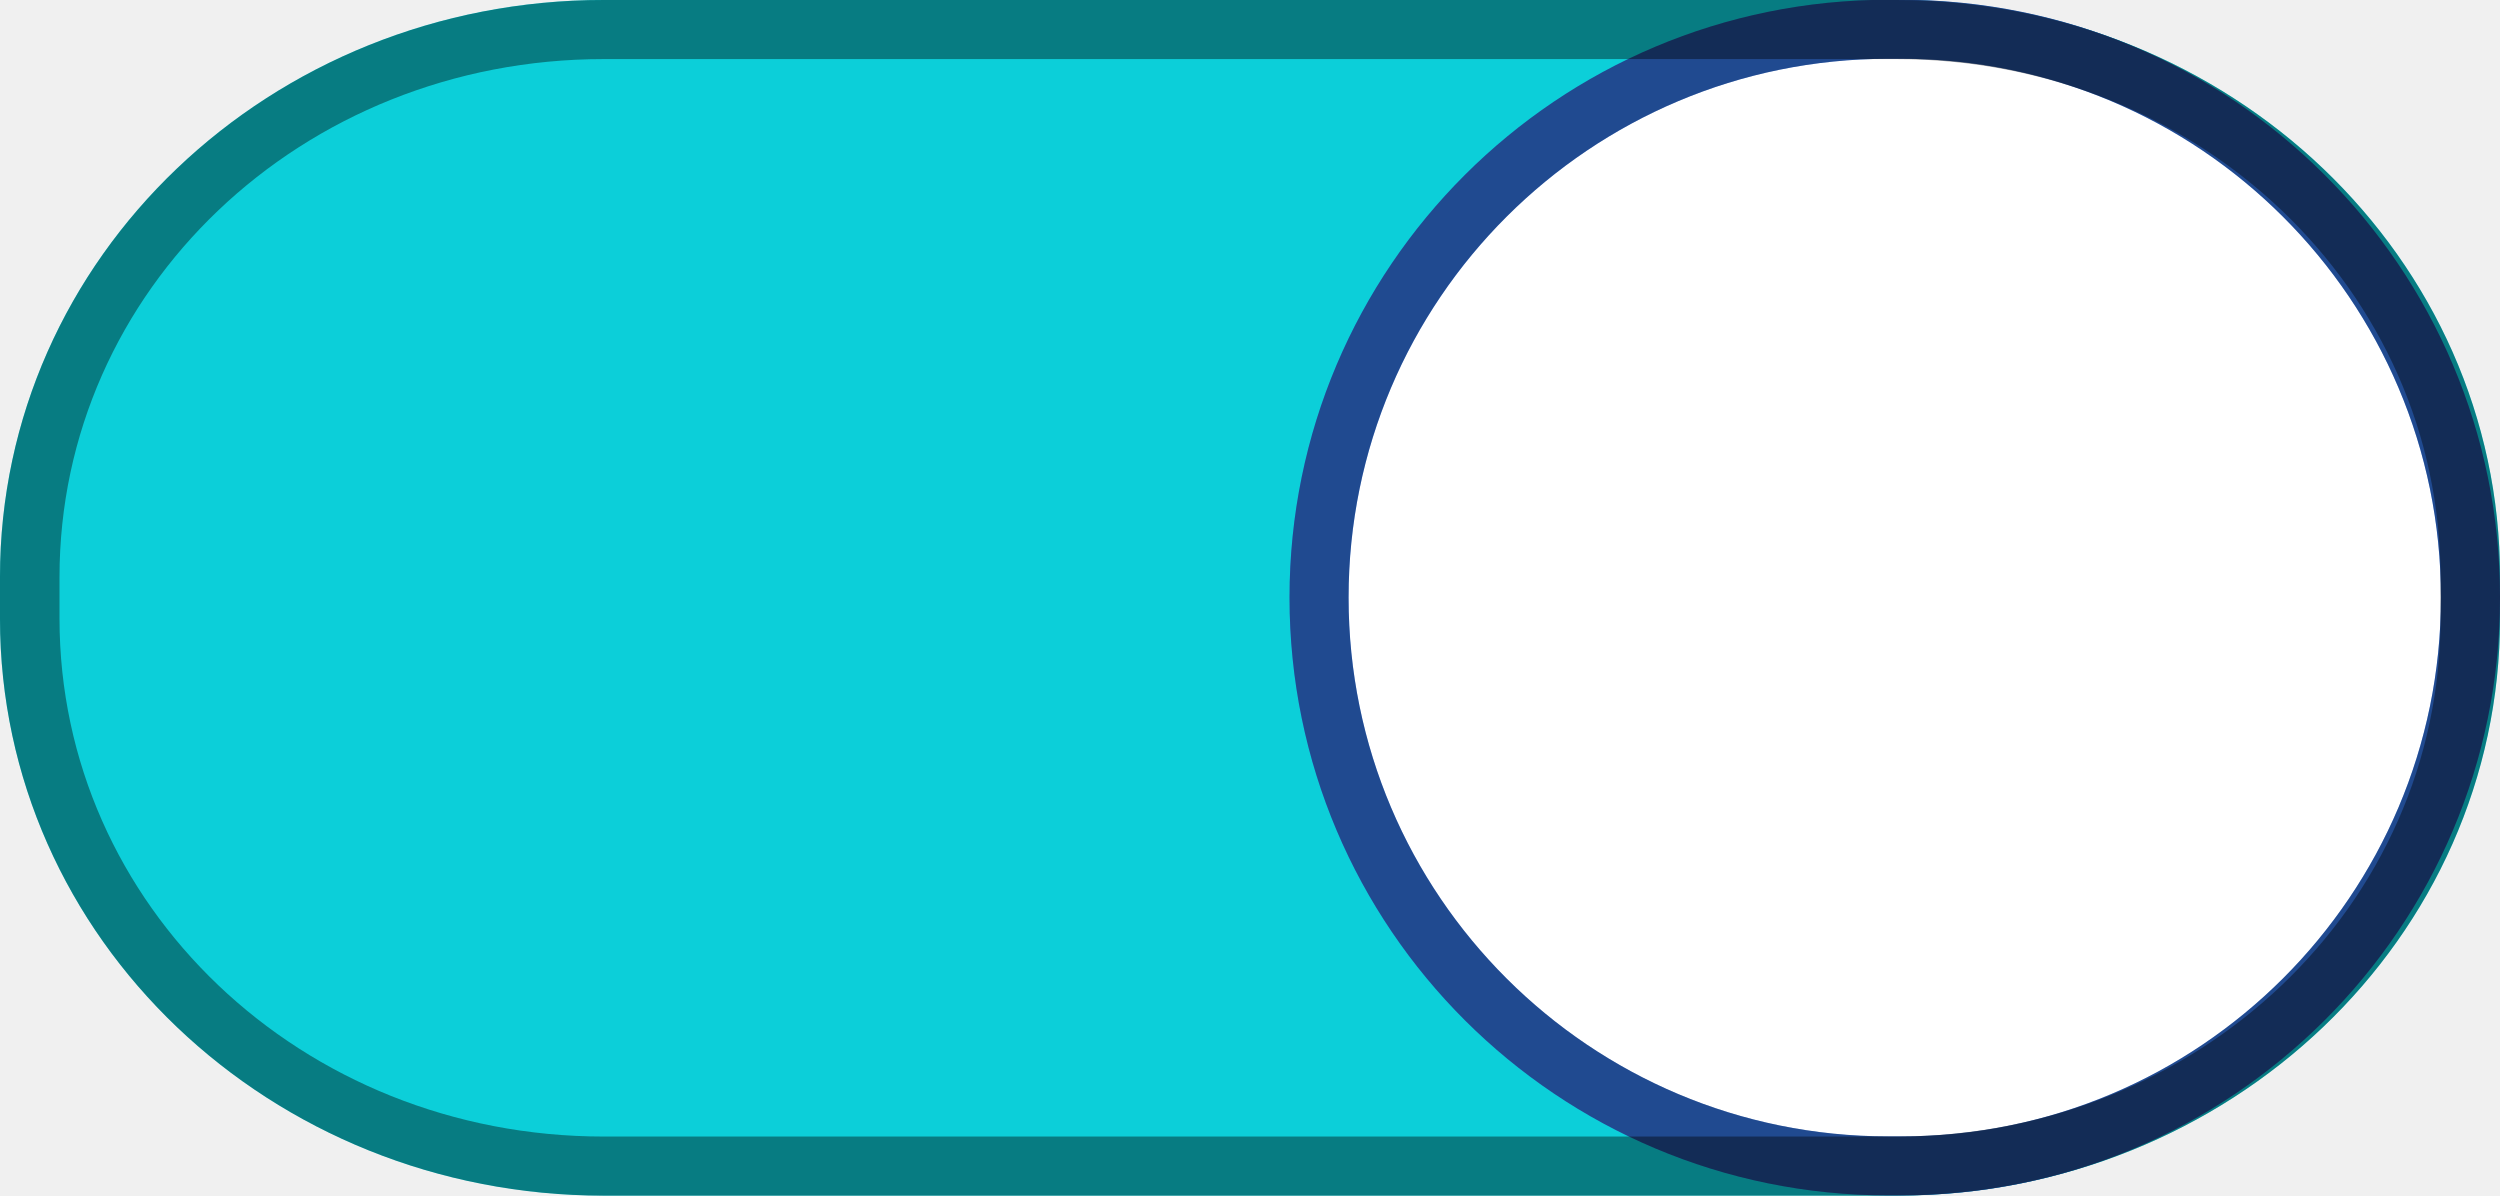
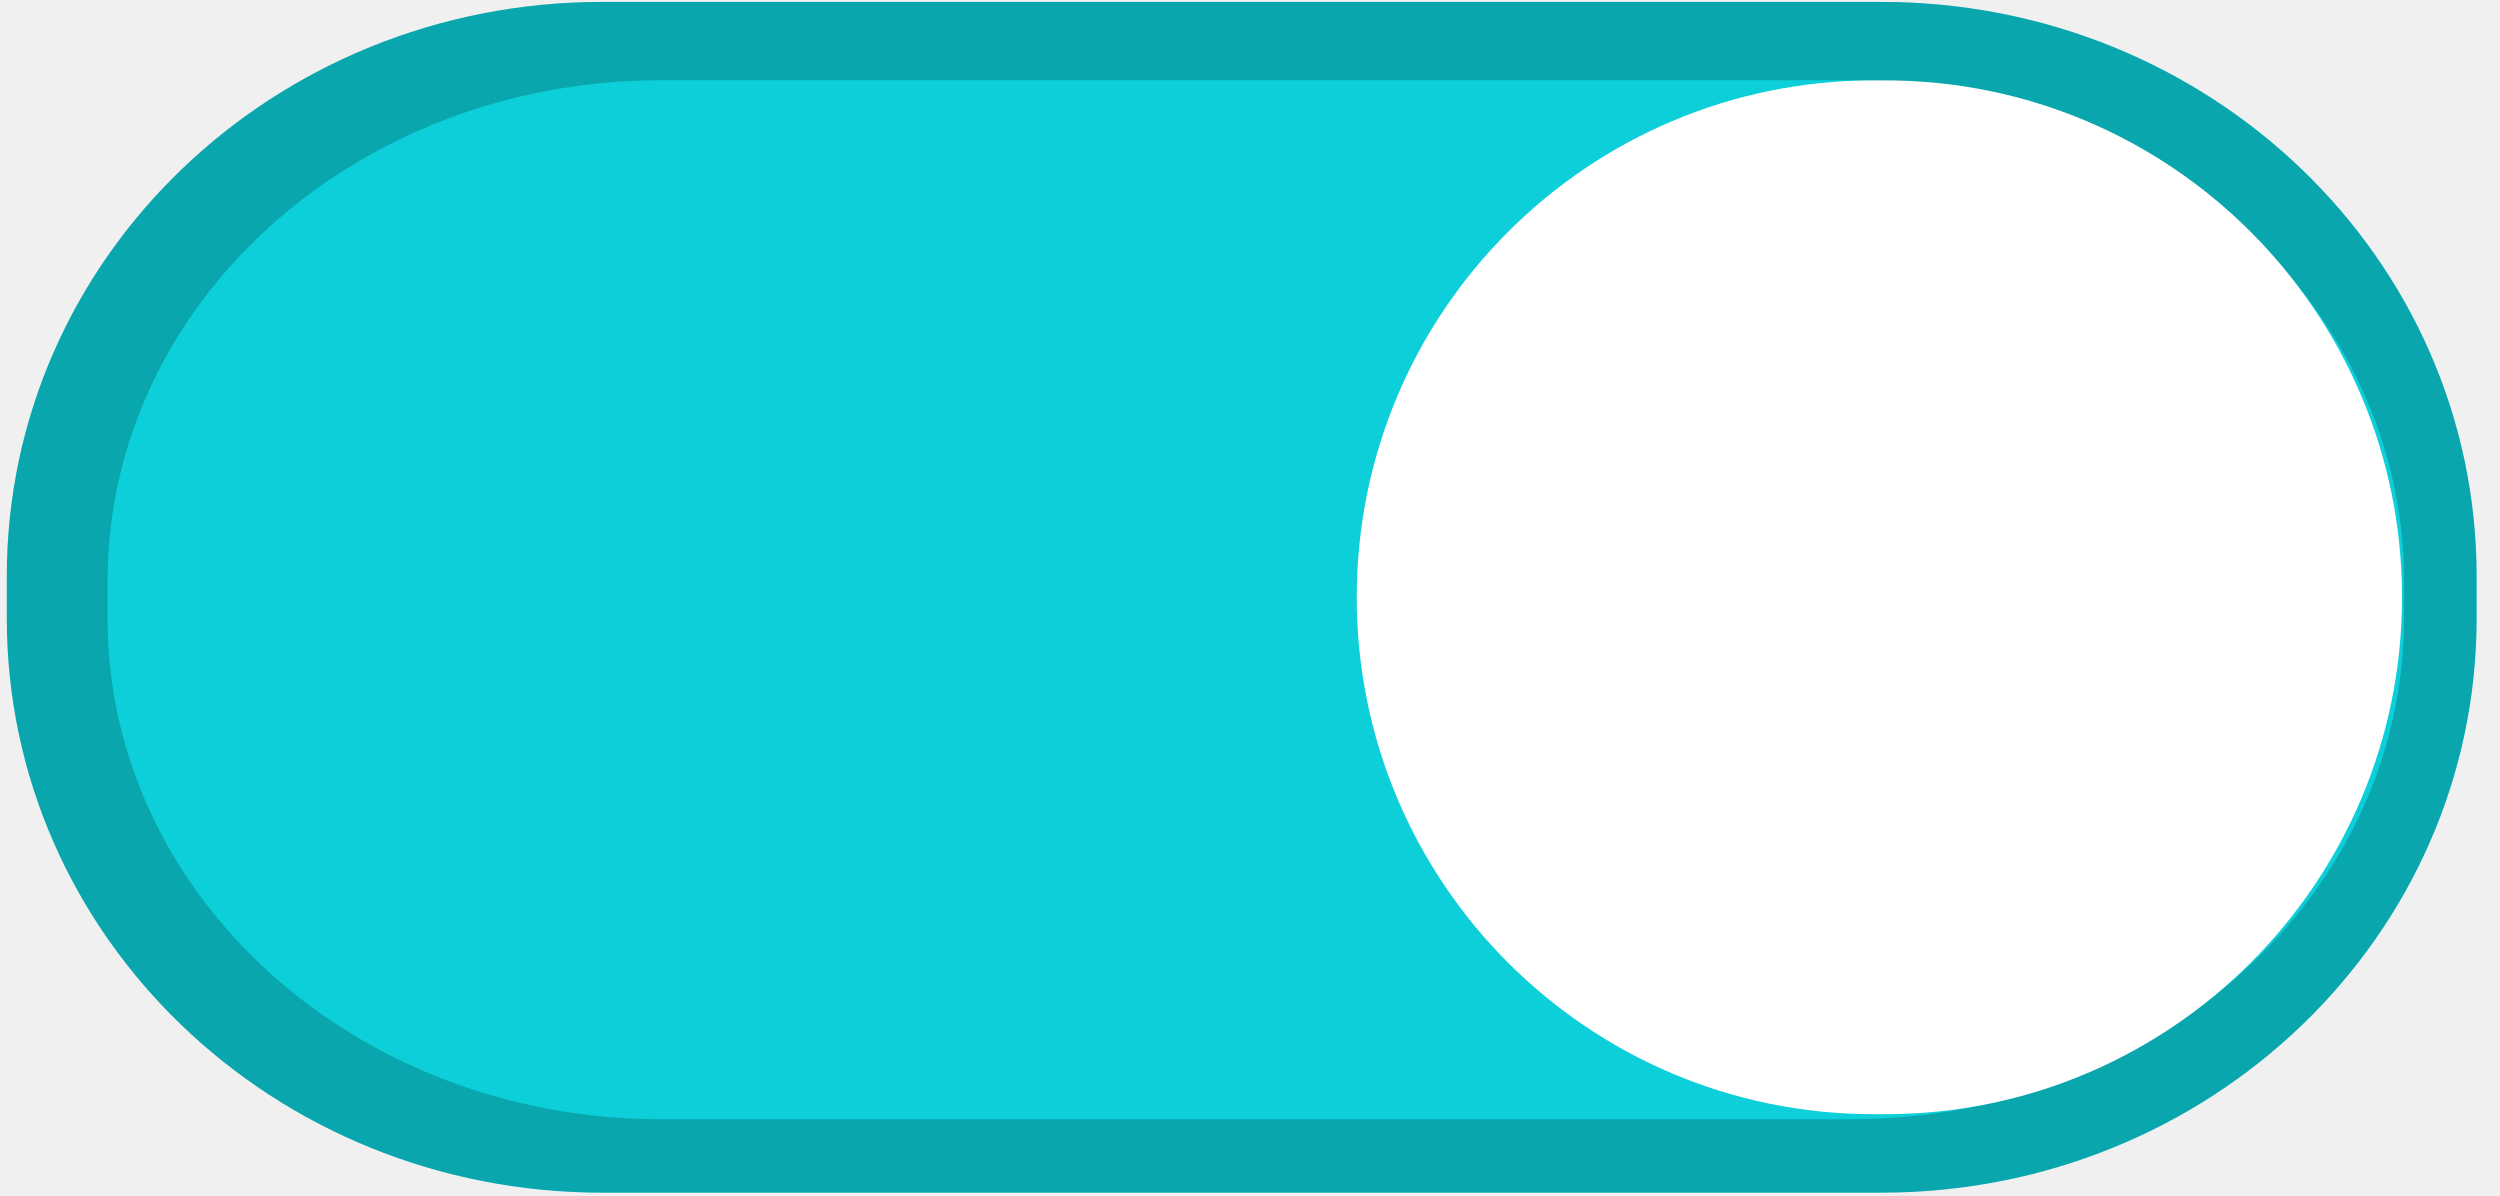
- <svg xmlns="http://www.w3.org/2000/svg" version="1.1" viewBox="0 0 92 44">
-   <g transform="matrix(2.0041 0 0 2.0003 -.16504 -582.43)">
-     <path d="m11.171 291.17c-6.123 0-11.089 4.733-11.089 10.616v0.766c0 5.883 4.966 10.616 11.089 10.616h23.729c6.123 0 11.089-4.733 11.089-10.616v-0.766c0-5.883-4.966-10.616-11.089-10.616z" color="#000000" color-rendering="auto" dominant-baseline="auto" fill="#367bf0" image-rendering="auto" shape-rendering="auto" solid-color="#000000" stroke-width="1.004" style="fill:#0ccfd9;font-feature-settings:normal;font-variant-alternates:normal;font-variant-caps:normal;font-variant-ligatures:normal;font-variant-numeric:normal;font-variant-position:normal;isolation:auto;mix-blend-mode:normal;paint-order:normal;shape-padding:0;text-decoration-color:#000000;text-decoration-line:none;text-decoration-style:solid;text-indent:0;text-orientation:mixed;text-transform:none;white-space:normal" />
-     <rect x="24.303" y="291.71" width="21.143" height="20.911" rx="10.455" ry="10.455" fill="#fff" stroke="#367bf0" stroke-width="1.085" style="paint-order:normal" />
-   </g>
-   <path d="m22.221 0c-12.27 0-22.221 9.467-22.221 21.235v1.529c0 11.769 9.952 21.235 22.221 21.235h47.558c12.27 0 22.221-9.467 22.221-21.235v-1.529c0-11.769-9.952-21.235-22.221-21.235zm0 2.174h47.558c11.138 0 20.031 8.506 20.031 19.061v1.529c0 10.556-8.893 19.061-20.031 19.061h-47.558c-11.138 0-20.031-8.506-20.031-19.061v-1.529c0-10.556 8.893-19.061 20.031-19.061z" color="#000000" color-rendering="auto" dominant-baseline="auto" image-rendering="auto" opacity=".4" shape-rendering="auto" solid-color="#000000" stroke-width="1.004" style="font-feature-settings:normal;font-variant-alternates:normal;font-variant-caps:normal;font-variant-ligatures:normal;font-variant-numeric:normal;font-variant-position:normal;isolation:auto;mix-blend-mode:normal;paint-order:normal;shape-padding:0;text-decoration-color:#000000;text-decoration-line:none;text-decoration-style:solid;text-indent:0;text-orientation:mixed;text-transform:none;white-space:normal" />
-   <rect x="48.541" y="1.077" width="42.373" height="41.828" rx="20.953" ry="20.913" fill="none" opacity=".4" stroke="#000" stroke-width="2.173" style="paint-order:normal" />
+ <svg xmlns="http://www.w3.org/2000/svg" version="1.1" viewBox="0 0 46 22">
+   <path d="m34.615 0.035c6.051 0 10.955 4.713 10.955 10.572v0.766c0 5.859-4.904 10.572-10.955 10.572h-23.535c-6.051 0-10.955-4.713-10.955-10.572v-0.766c0-5.859 4.904-10.572 10.955-10.572z" color="#000000" color-rendering="auto" dominant-baseline="auto" fill="#fff" image-rendering="auto" shape-rendering="auto" solid-color="#000000" style="fill:#0ccfd9;font-feature-settings:normal;font-variant-alternates:normal;font-variant-caps:normal;font-variant-ligatures:normal;font-variant-numeric:normal;font-variant-position:normal;isolation:auto;mix-blend-mode:normal;shape-padding:0;text-decoration-color:#000000;text-decoration-line:none;text-decoration-style:solid;text-indent:0;text-orientation:mixed;text-transform:none;white-space:normal" />
+   <path d="m11.08 0.035c-6.051 0-10.955 4.713-10.955 10.572v0.766c0 5.859 4.904 10.572 10.955 10.572h23.535c6.051 0 10.955-4.713 10.955-10.572v-0.766c0-5.859-4.904-10.572-10.955-10.572h-23.535zm1.084 1.441h21.883c5.626 0 10.188 4.113 10.188 9.225v0.668c0 5.112-4.562 9.225-10.188 9.225h-21.883c-5.626 0-10.186-4.113-10.186-9.225v-0.668c0-5.112 4.56-9.225 10.186-9.225z" style="font-feature-settings:normal;font-variant-alternates:normal;font-variant-caps:normal;font-variant-ligatures:normal;font-variant-numeric:normal;font-variant-position:normal;isolation:auto;mix-blend-mode:normal;opacity:.2;shape-padding:0;text-decoration-color:#000000;text-decoration-line:none;text-decoration-style:solid;text-indent:0;text-orientation:mixed;text-transform:none;white-space:normal" />
+   <rect transform="scale(-1,1)" x="-44.197" y="1.479" width="19.233" height="19.022" rx="9.511" ry="9.511" style="fill:#fff" />
</svg>
